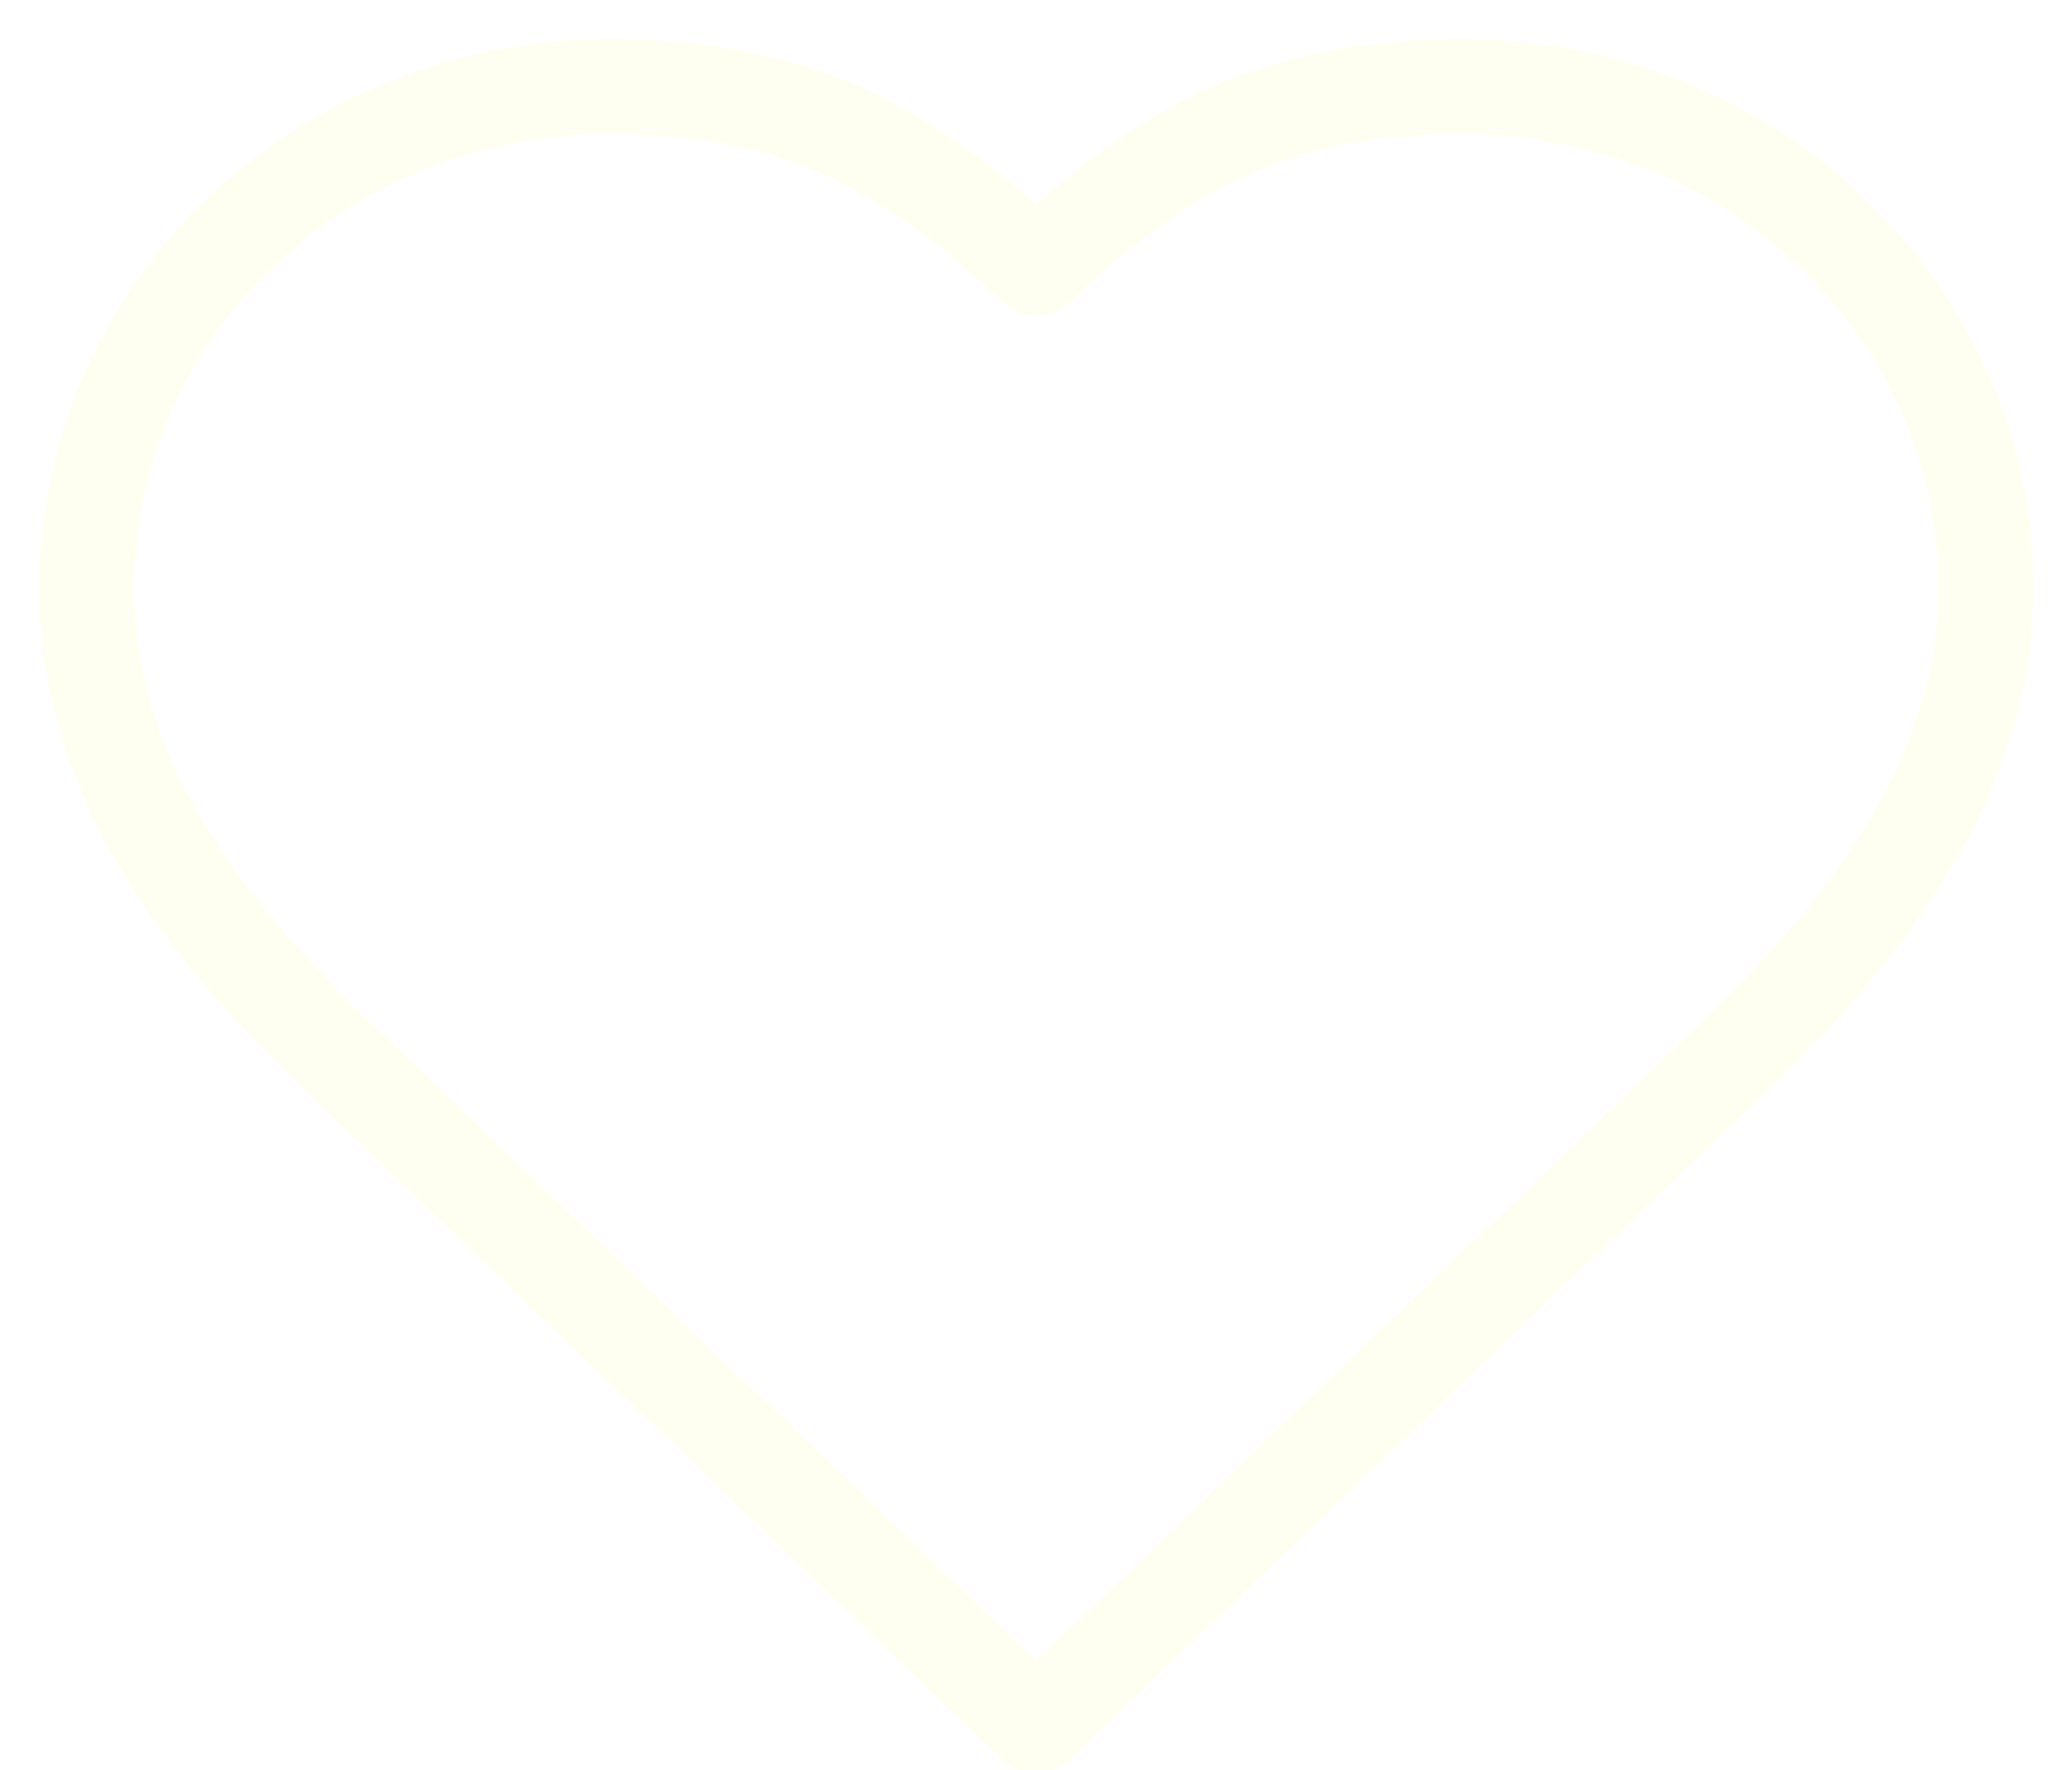
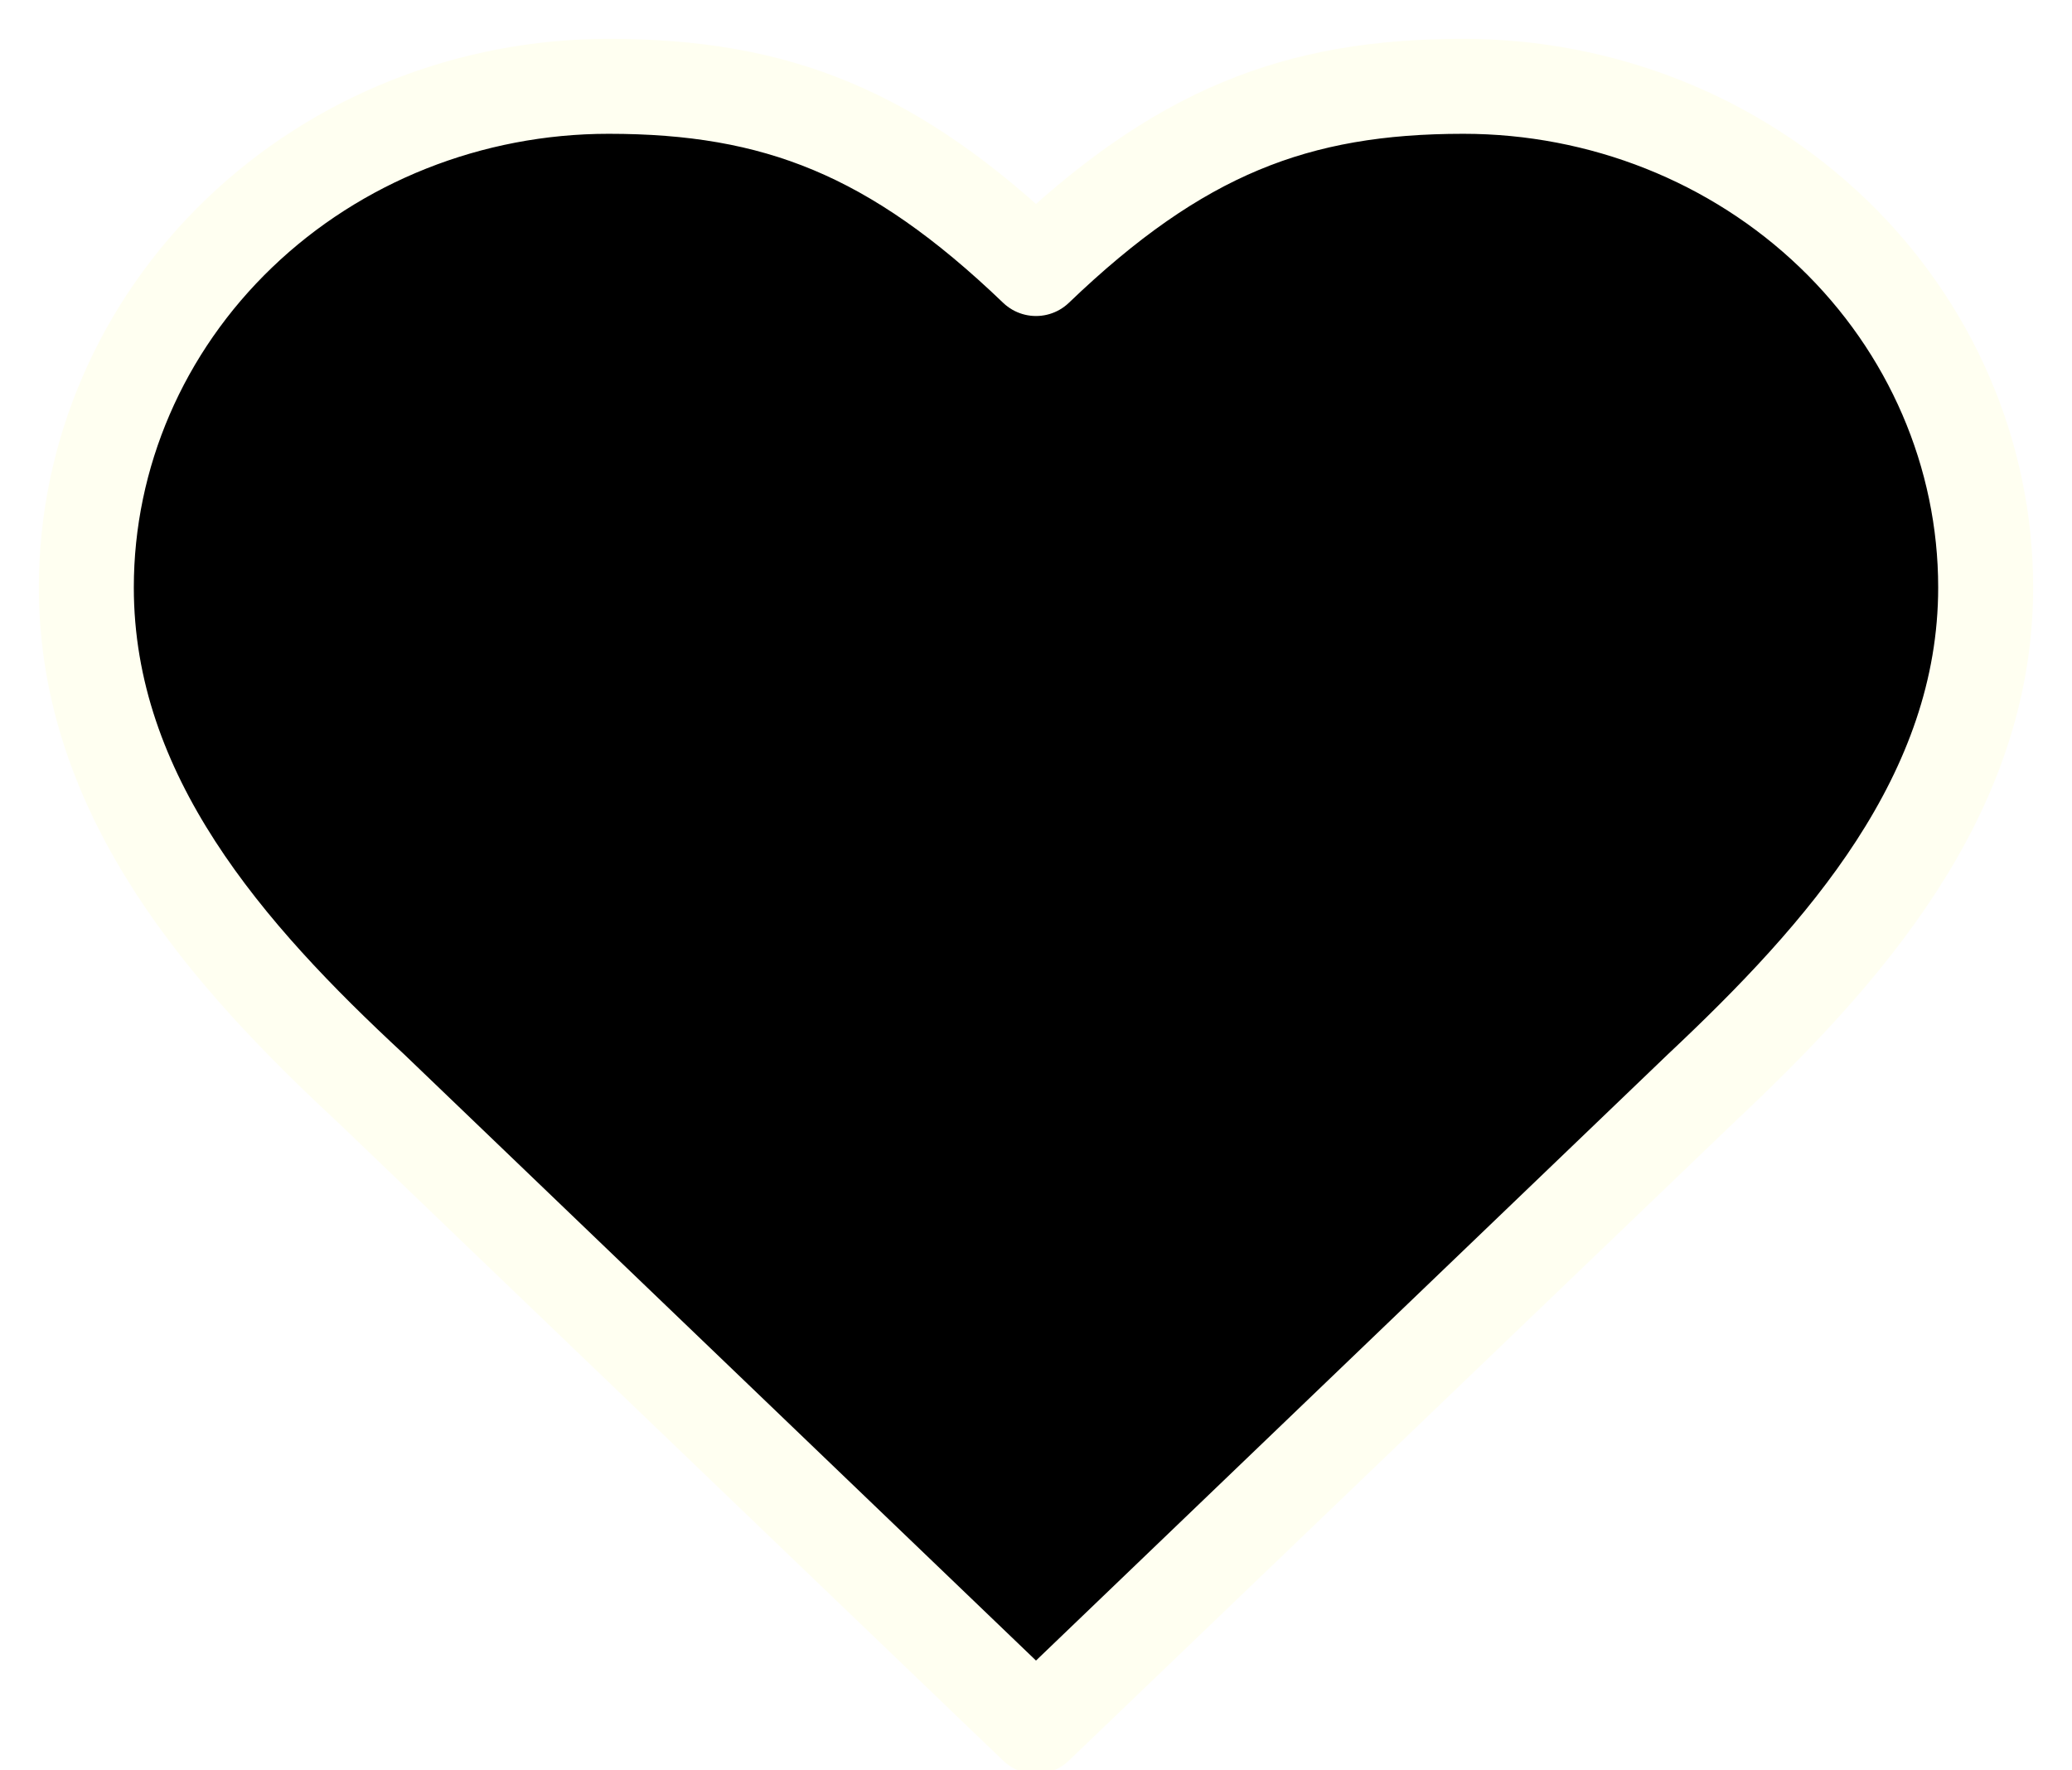
- <svg xmlns="http://www.w3.org/2000/svg" width="48" height="41" viewBox="0 0 48 41" fill="none">
+ <svg xmlns="http://www.w3.org/2000/svg" viewBox="0 0 48 41">
  <path d="M39.4 25.222C42.678 22.14 46 18.446 46 13.611C46 10.532 44.725 7.578 42.456 5.401C40.187 3.223 37.109 2 33.9 2C30.028 2 27.3 3.056 24 6.222C20.7 3.056 17.972 2 14.1 2C10.891 2 7.813 3.223 5.544 5.401C3.275 7.578 2 10.532 2 13.611C2 18.467 5.3 22.161 8.6 25.222L24 40L39.4 25.222Z" stroke="#FFFFF1" stroke-width="2.2" stroke-linecap="round" stroke-linejoin="round" />
</svg>
